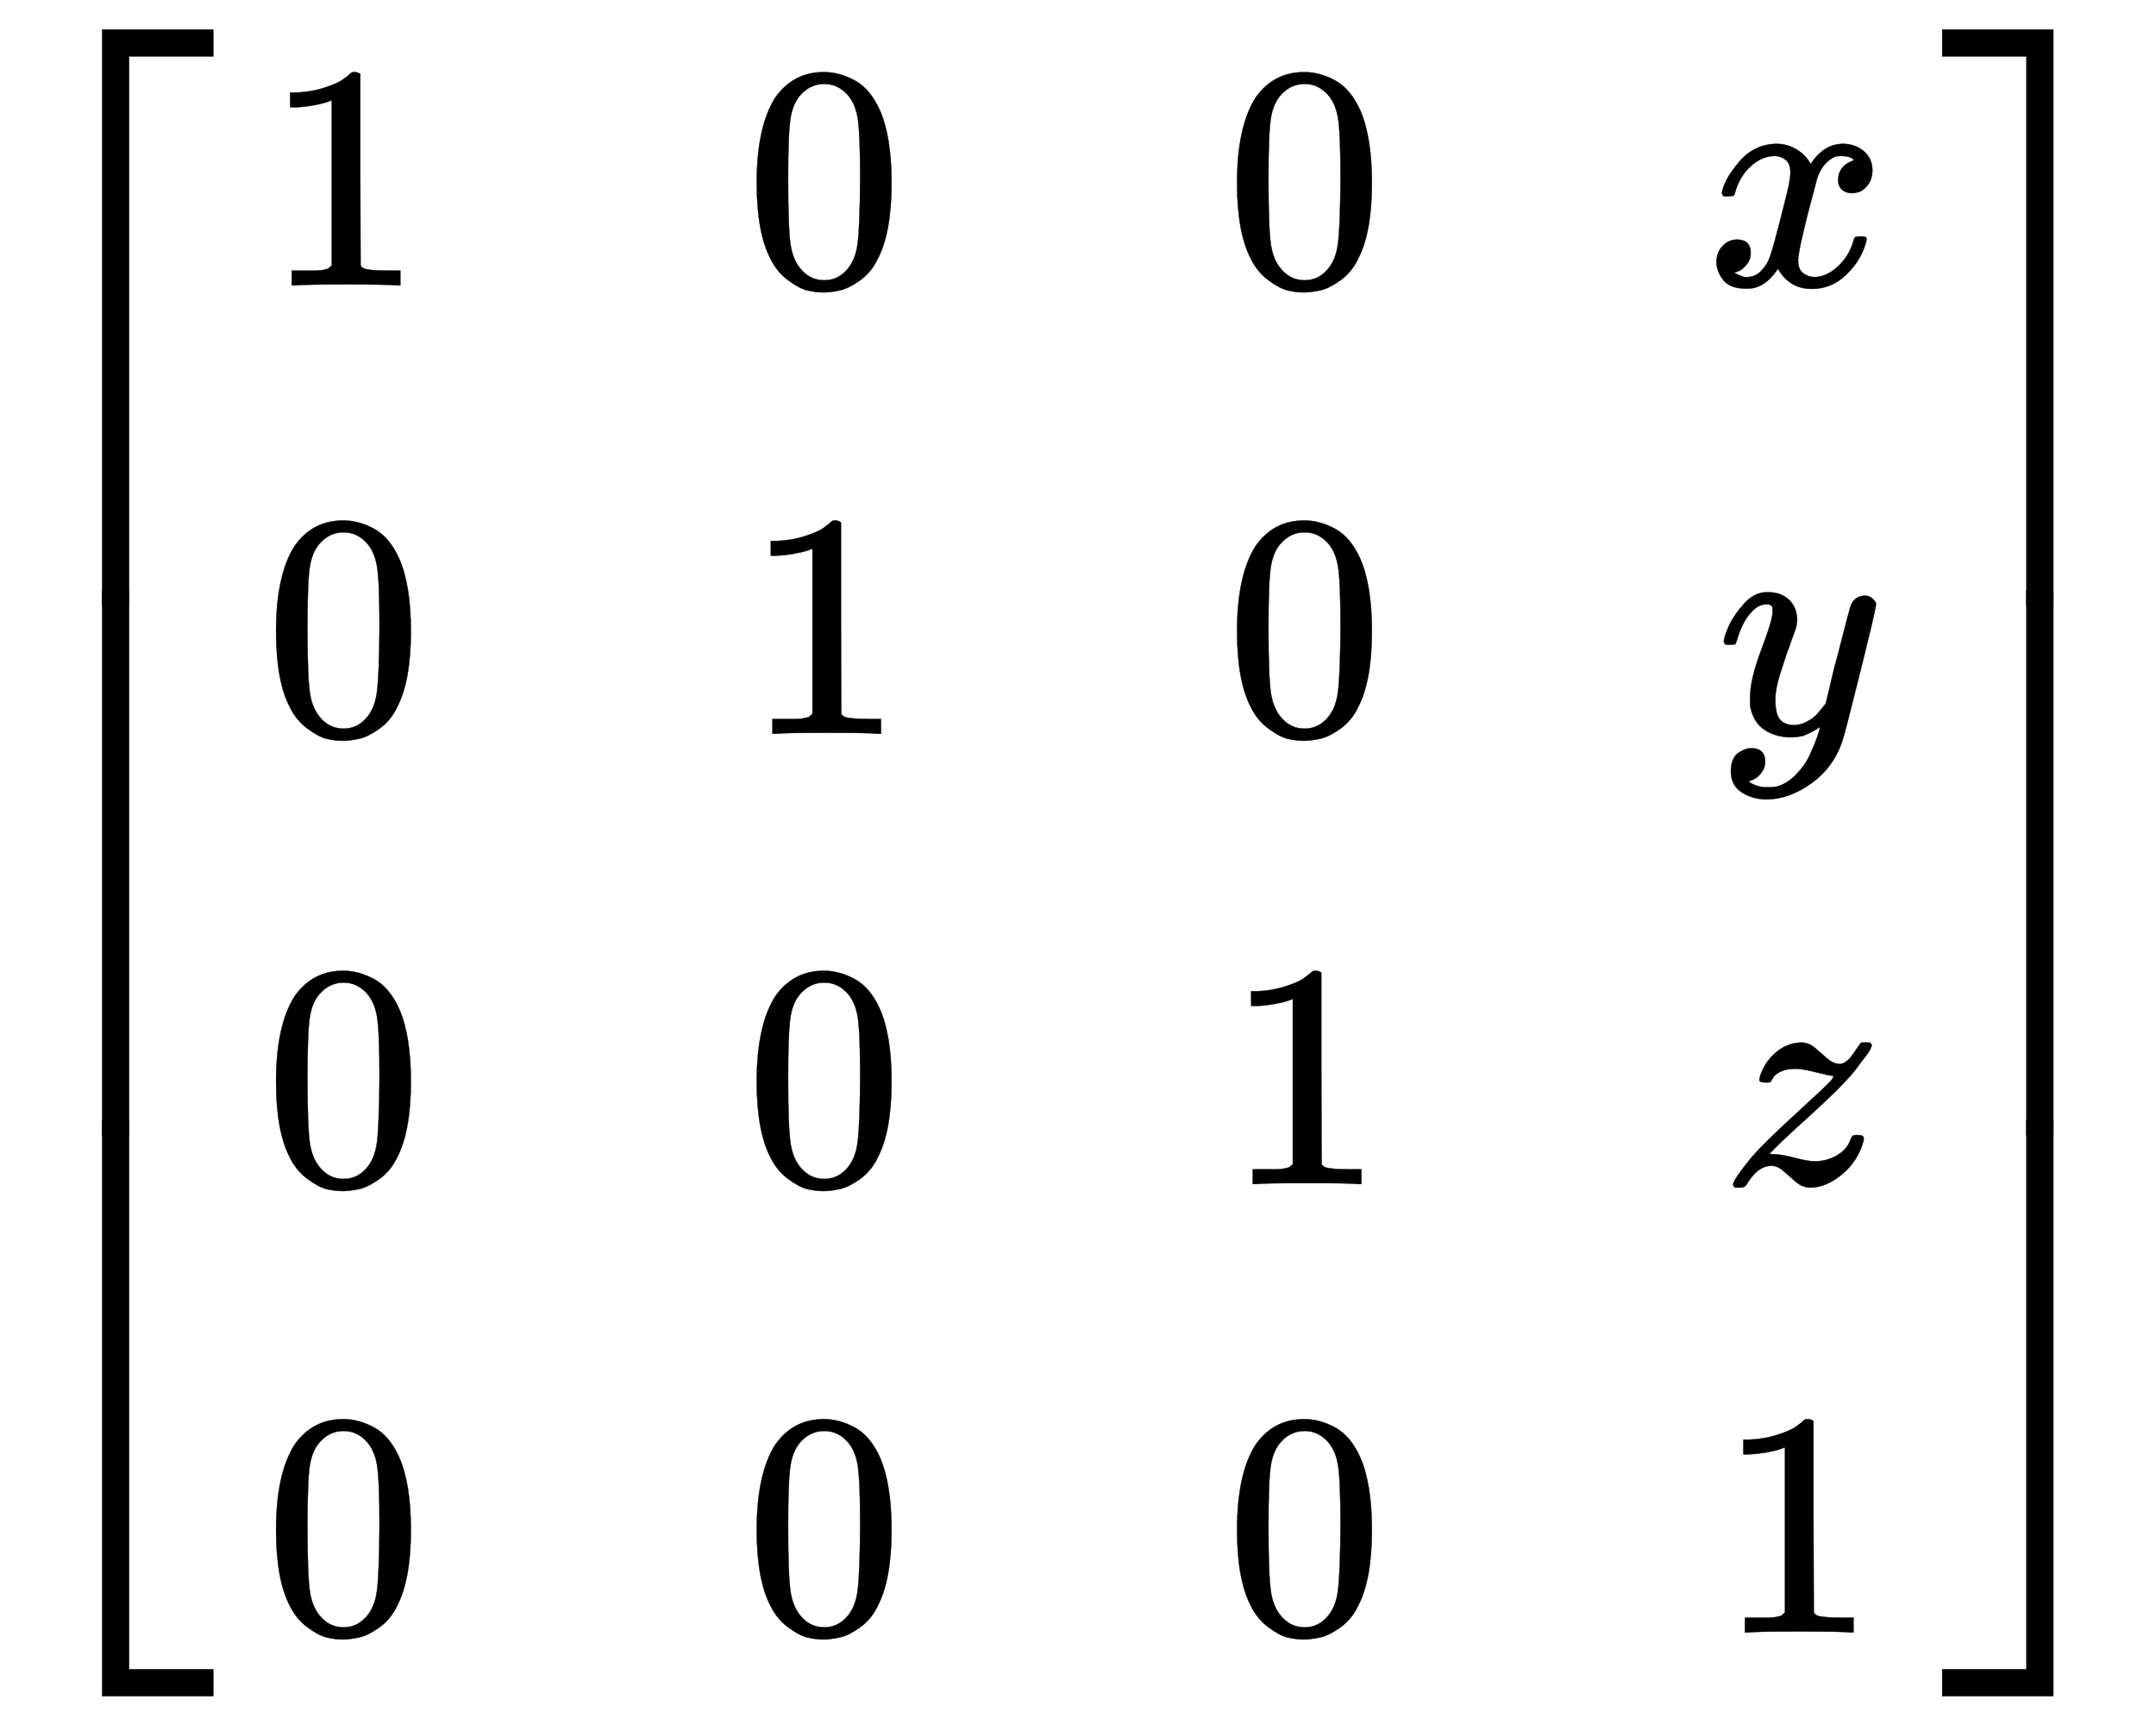
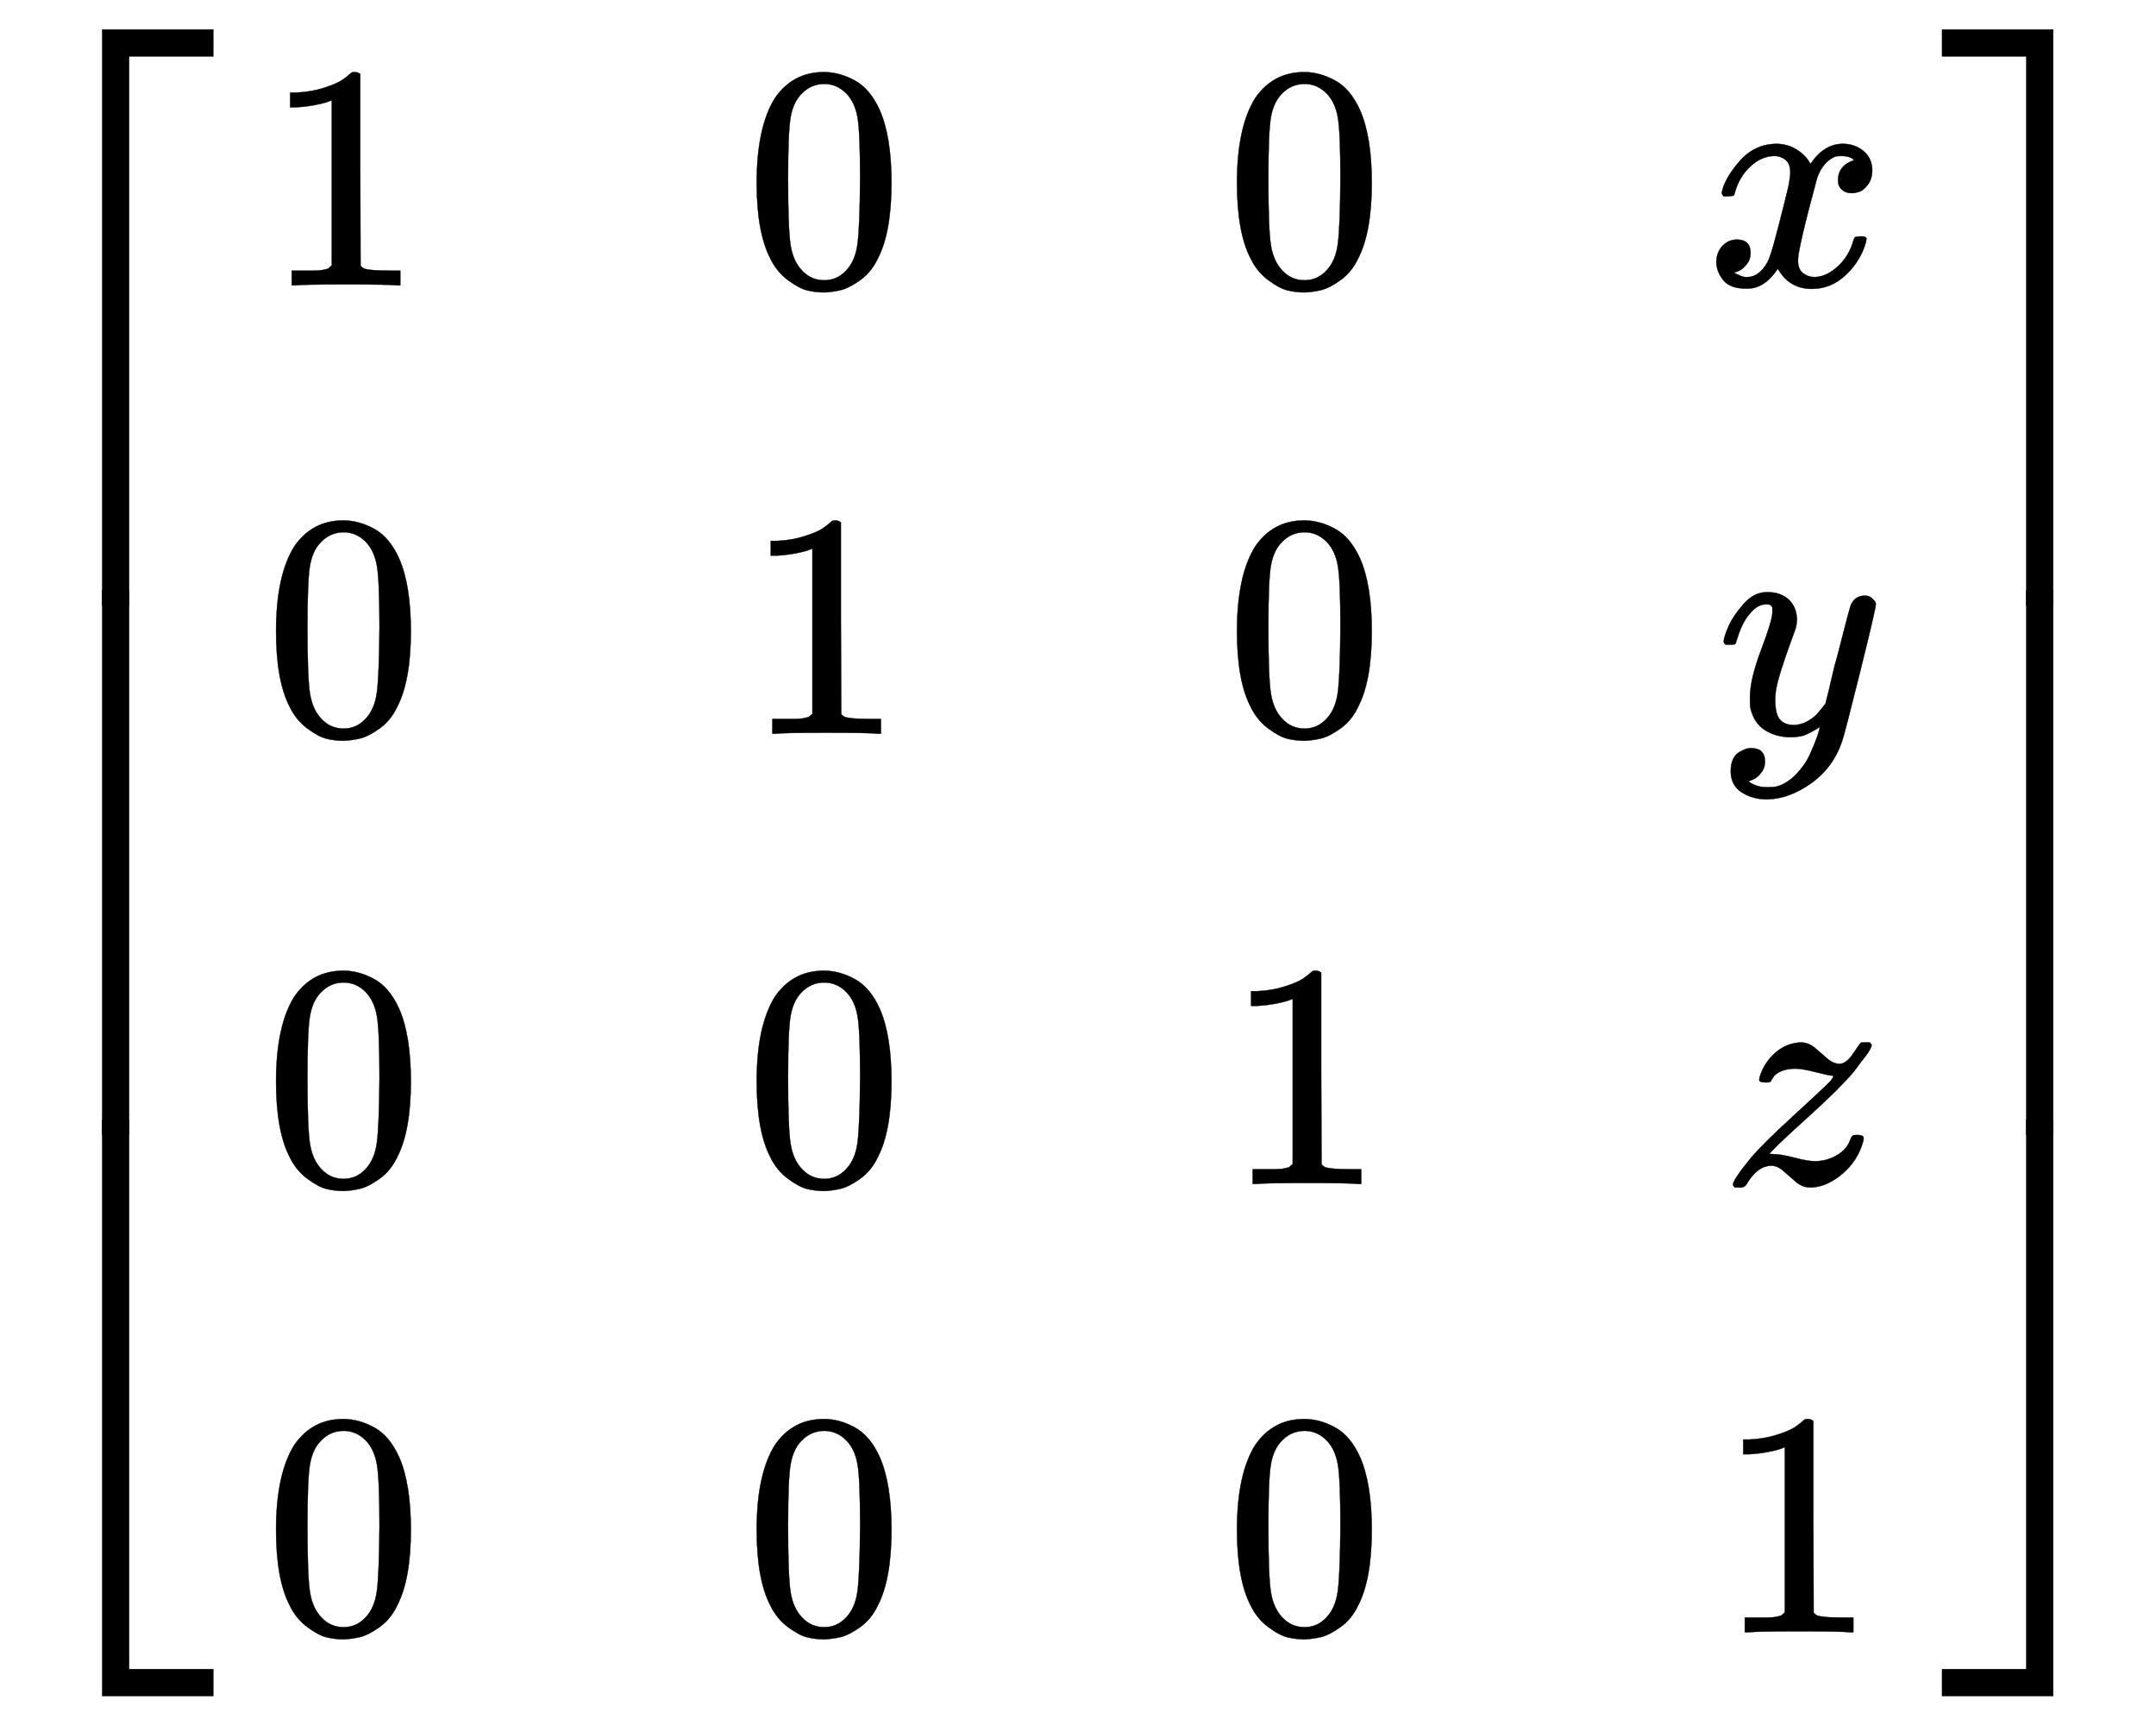
- <svg xmlns="http://www.w3.org/2000/svg" xmlns:xlink="http://www.w3.org/1999/xlink" width="15.637ex" height="12.509ex" style="" viewBox="0 -2944.1 6732.5 5385.9" role="img" focusable="false" aria-labelledby="MathJax-SVG-1-Title">
+ <svg xmlns="http://www.w3.org/2000/svg" xmlns:xlink="http://www.w3.org/1999/xlink" width="15.638ex" height="12.509ex" style="" viewBox="0 -2944.1 6733 5386" role="img" focusable="false" aria-labelledby="MathJax-SVG-1-Title">
  <defs aria-hidden="true">
    <path stroke-width="1" id="E1-MJMAIN-5B" d="M118 -250V750H255V710H158V-210H255V-250H118Z" />
    <path stroke-width="1" id="E1-MJMAIN-31" d="M213 578L200 573Q186 568 160 563T102 556H83V602H102Q149 604 189 617T245 641T273 663Q275 666 285 666Q294 666 302 660V361L303 61Q310 54 315 52T339 48T401 46H427V0H416Q395 3 257 3Q121 3 100 0H88V46H114Q136 46 152 46T177 47T193 50T201 52T207 57T213 61V578Z" />
    <path stroke-width="1" id="E1-MJMAIN-30" d="M96 585Q152 666 249 666Q297 666 345 640T423 548Q460 465 460 320Q460 165 417 83Q397 41 362 16T301 -15T250 -22Q224 -22 198 -16T137 16T82 83Q39 165 39 320Q39 494 96 585ZM321 597Q291 629 250 629Q208 629 178 597Q153 571 145 525T137 333Q137 175 145 125T181 46Q209 16 250 16Q290 16 318 46Q347 76 354 130T362 333Q362 478 354 524T321 597Z" />
    <path stroke-width="1" id="E1-MJMATHI-78" d="M52 289Q59 331 106 386T222 442Q257 442 286 424T329 379Q371 442 430 442Q467 442 494 420T522 361Q522 332 508 314T481 292T458 288Q439 288 427 299T415 328Q415 374 465 391Q454 404 425 404Q412 404 406 402Q368 386 350 336Q290 115 290 78Q290 50 306 38T341 26Q378 26 414 59T463 140Q466 150 469 151T485 153H489Q504 153 504 145Q504 144 502 134Q486 77 440 33T333 -11Q263 -11 227 52Q186 -10 133 -10H127Q78 -10 57 16T35 71Q35 103 54 123T99 143Q142 143 142 101Q142 81 130 66T107 46T94 41L91 40Q91 39 97 36T113 29T132 26Q168 26 194 71Q203 87 217 139T245 247T261 313Q266 340 266 352Q266 380 251 392T217 404Q177 404 142 372T93 290Q91 281 88 280T72 278H58Q52 284 52 289Z" />
    <path stroke-width="1" id="E1-MJMATHI-79" d="M21 287Q21 301 36 335T84 406T158 442Q199 442 224 419T250 355Q248 336 247 334Q247 331 231 288T198 191T182 105Q182 62 196 45T238 27Q261 27 281 38T312 61T339 94Q339 95 344 114T358 173T377 247Q415 397 419 404Q432 431 462 431Q475 431 483 424T494 412T496 403Q496 390 447 193T391 -23Q363 -106 294 -155T156 -205Q111 -205 77 -183T43 -117Q43 -95 50 -80T69 -58T89 -48T106 -45Q150 -45 150 -87Q150 -107 138 -122T115 -142T102 -147L99 -148Q101 -153 118 -160T152 -167H160Q177 -167 186 -165Q219 -156 247 -127T290 -65T313 -9T321 21L315 17Q309 13 296 6T270 -6Q250 -11 231 -11Q185 -11 150 11T104 82Q103 89 103 113Q103 170 138 262T173 379Q173 380 173 381Q173 390 173 393T169 400T158 404H154Q131 404 112 385T82 344T65 302T57 280Q55 278 41 278H27Q21 284 21 287Z" />
    <path stroke-width="1" id="E1-MJMATHI-7A" d="M347 338Q337 338 294 349T231 360Q211 360 197 356T174 346T162 335T155 324L153 320Q150 317 138 317Q117 317 117 325Q117 330 120 339Q133 378 163 406T229 440Q241 442 246 442Q271 442 291 425T329 392T367 375Q389 375 411 408T434 441Q435 442 449 442H462Q468 436 468 434Q468 430 463 420T449 399T432 377T418 358L411 349Q368 298 275 214T160 106L148 94L163 93Q185 93 227 82T290 71Q328 71 360 90T402 140Q406 149 409 151T424 153Q443 153 443 143Q443 138 442 134Q425 72 376 31T278 -11Q252 -11 232 6T193 40T155 57Q111 57 76 -3Q70 -11 59 -11H54H41Q35 -5 35 -2Q35 13 93 84Q132 129 225 214T340 322Q352 338 347 338Z" />
    <path stroke-width="1" id="E1-MJMAIN-5D" d="M22 710V750H159V-250H22V-210H119V710H22Z" />
    <path stroke-width="1" id="E1-MJSZ4-23A1" d="M319 -645V1154H666V1070H403V-645H319Z" />
    <path stroke-width="1" id="E1-MJSZ4-23A3" d="M319 -644V1155H403V-560H666V-644H319Z" />
    <path stroke-width="1" id="E1-MJSZ4-23A2" d="M319 0V602H403V0H319Z" />
    <path stroke-width="1" id="E1-MJSZ4-23A4" d="M0 1070V1154H347V-645H263V1070H0Z" />
    <path stroke-width="1" id="E1-MJSZ4-23A6" d="M263 -560V1155H347V-644H0V-560H263Z" />
    <path stroke-width="1" id="E1-MJSZ4-23A5" d="M263 0V602H347V0H263Z" />
  </defs>
  <g stroke="currentColor" fill="currentColor" stroke-width="0" transform="matrix(1 0 0 -1 0 0)" aria-hidden="true">
    <g transform="translate(0,2853)">
      <use xlink:href="#E1-MJSZ4-23A1" x="0" y="-1155" />
      <g transform="translate(0,-3452.179) scale(1,2.821192)">
        <use xlink:href="#E1-MJSZ4-23A2" />
      </g>
      <use xlink:href="#E1-MJSZ4-23A3" x="0" y="-4561" />
    </g>
    <g transform="translate(834,0)">
      <g transform="translate(-11,0)">
        <use xlink:href="#E1-MJMAIN-31" x="0" y="2053" />
        <use xlink:href="#E1-MJMAIN-30" x="0" y="653" />
        <use xlink:href="#E1-MJMAIN-30" x="0" y="-753" />
        <use xlink:href="#E1-MJMAIN-30" x="0" y="-2153" />
      </g>
      <g transform="translate(1490,0)">
        <use xlink:href="#E1-MJMAIN-30" x="0" y="2053" />
        <use xlink:href="#E1-MJMAIN-31" x="0" y="653" />
        <use xlink:href="#E1-MJMAIN-30" x="0" y="-753" />
        <use xlink:href="#E1-MJMAIN-30" x="0" y="-2153" />
      </g>
      <g transform="translate(2990,0)">
        <use xlink:href="#E1-MJMAIN-30" x="0" y="2053" />
        <use xlink:href="#E1-MJMAIN-30" x="0" y="653" />
        <use xlink:href="#E1-MJMAIN-31" x="0" y="-753" />
        <use xlink:href="#E1-MJMAIN-30" x="0" y="-2153" />
      </g>
      <g transform="translate(4491,0)">
        <use xlink:href="#E1-MJMATHI-78" x="0" y="2053" />
        <use xlink:href="#E1-MJMATHI-79" x="37" y="653" />
        <use xlink:href="#E1-MJMATHI-7A" x="52" y="-753" />
        <use xlink:href="#E1-MJMAIN-31" x="36" y="-2153" />
      </g>
    </g>
    <g transform="translate(6065,2853)">
      <use xlink:href="#E1-MJSZ4-23A4" x="0" y="-1155" />
      <g transform="translate(0,-3452.179) scale(1,2.821192)">
        <use xlink:href="#E1-MJSZ4-23A5" />
      </g>
      <use xlink:href="#E1-MJSZ4-23A6" x="0" y="-4561" />
    </g>
  </g>
</svg>
